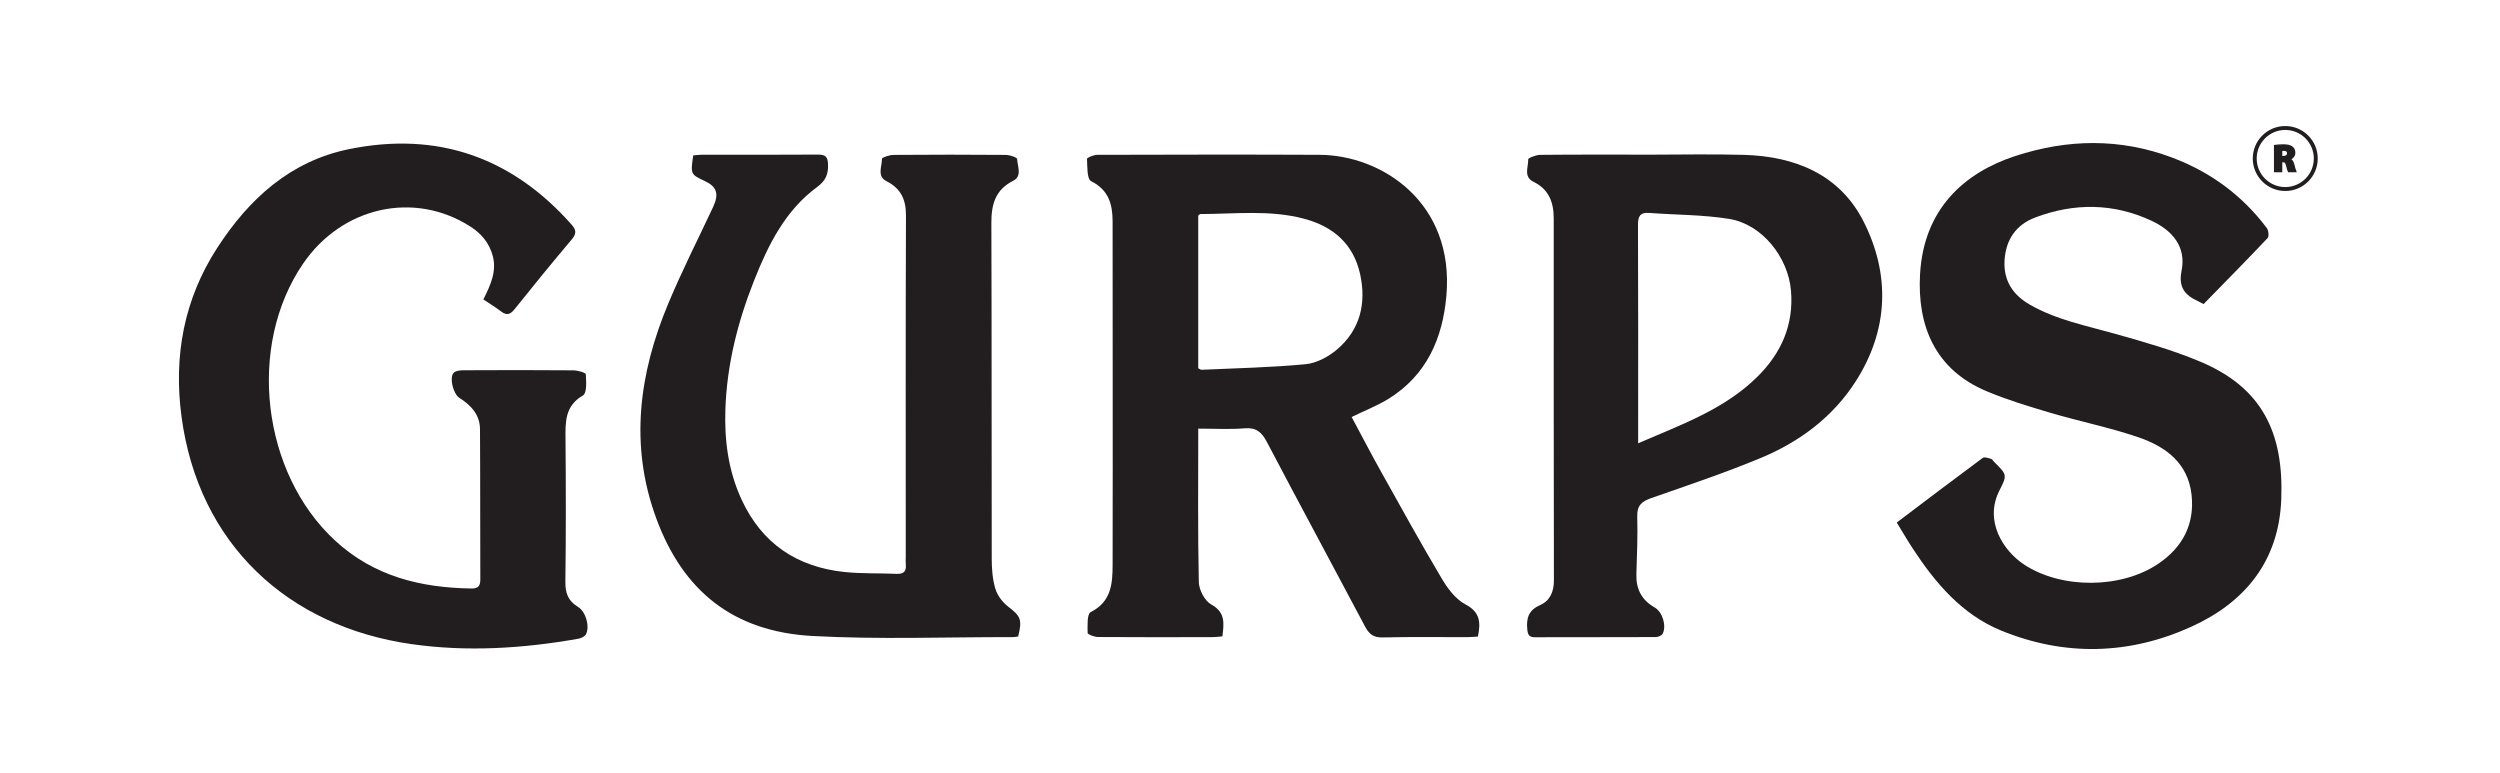
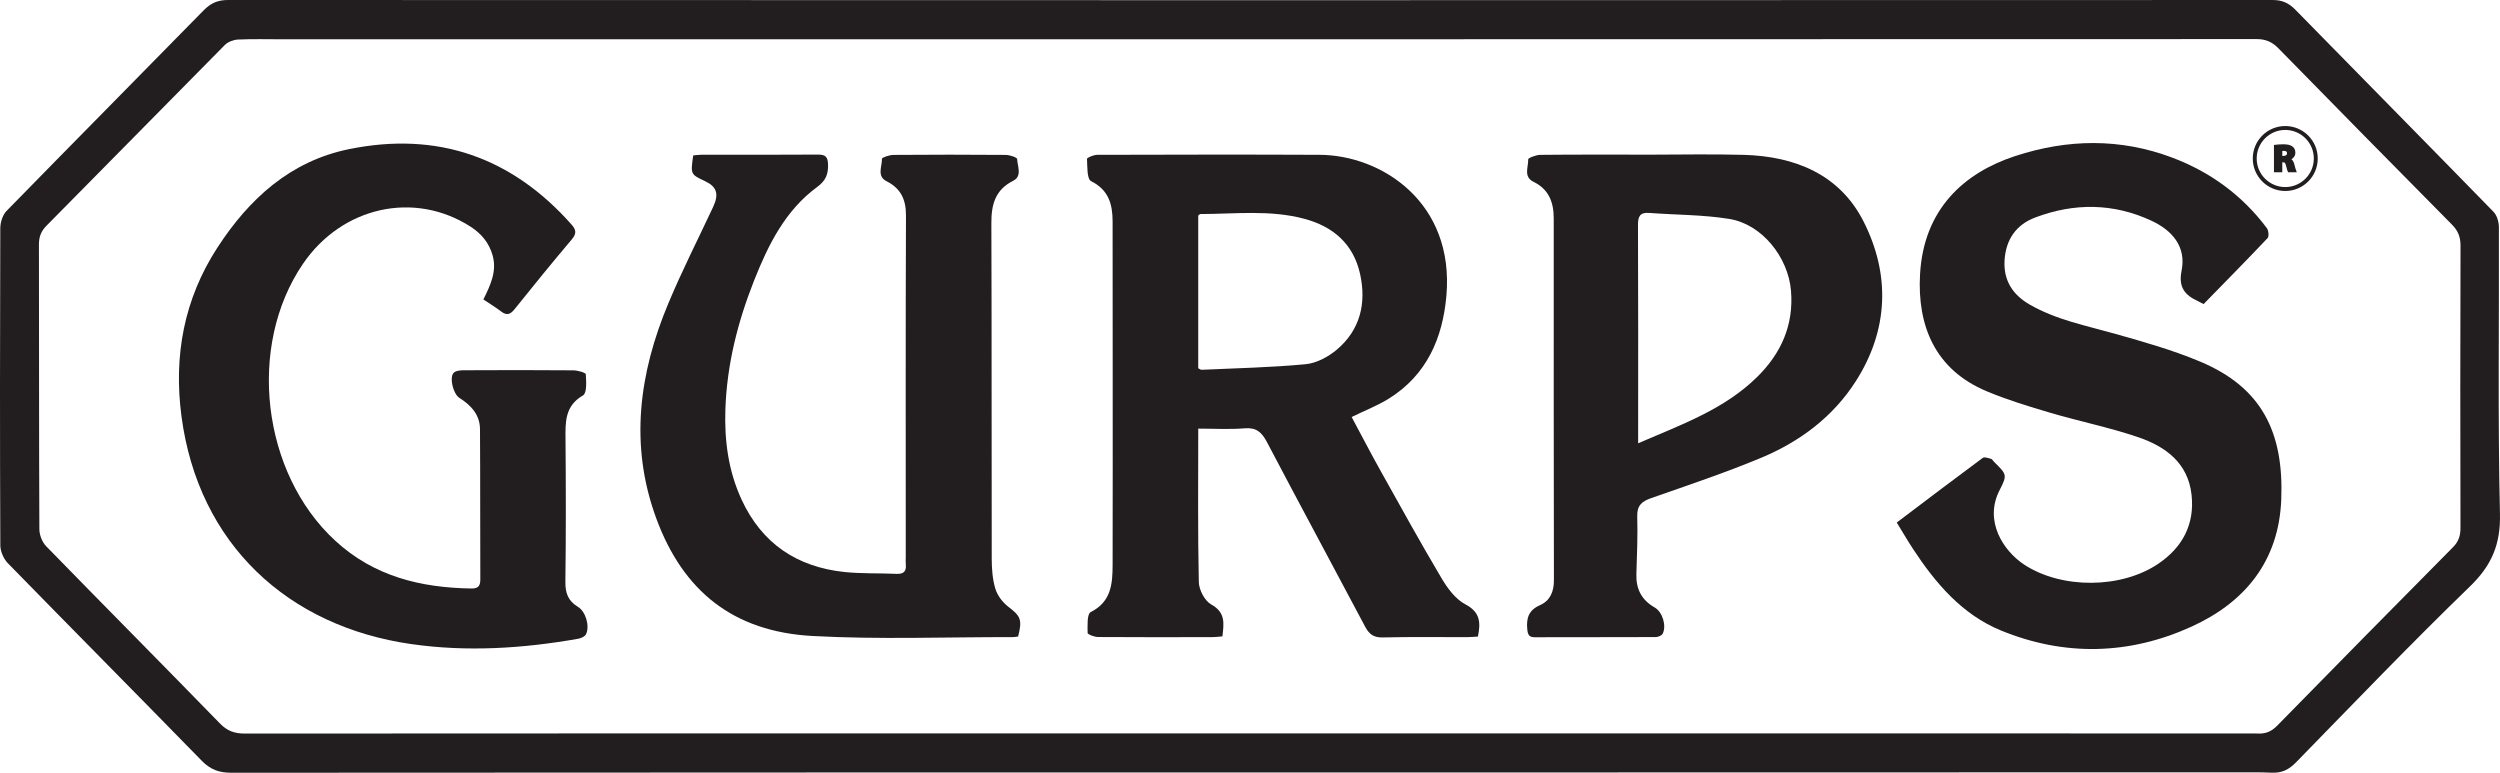
- <svg xmlns="http://www.w3.org/2000/svg" xmlns:xlink="http://www.w3.org/1999/xlink" width="1911.97pt" height="590.99pt" viewBox="0 0 1911.97 590.99" version="1.1" id="svg40">
-   <defs id="defs13">
-     <g id="g8">
+ <svg xmlns="http://www.w3.org/2000/svg" xmlns:xlink="http://www.w3.org/1999/xlink" width="1911.97pt" height="590.99pt" viewBox="0 0 1911.97 590.99" version="1.1">
+   <defs>
+     <g>
      <symbol overflow="visible" id="glyph0-0">
-         <path style="stroke:none;" d="M 0 0 L 15.016 0 L 15.016 -21.016 L 0 -21.016 Z M 7.5 -11.859 L 2.406 -19.516 L 12.609 -19.516 Z M 8.406 -10.5 L 13.5 -18.156 L 13.5 -2.844 Z M 2.406 -1.5 L 7.5 -9.156 L 12.609 -1.5 Z M 1.5 -18.156 L 6.609 -10.5 L 1.5 -2.844 Z M 1.5 -18.156 " id="path2" />
+         <path style="stroke:none;" d="M 0 0 L 15.016 0 L 15.016 -21.016 L 0 -21.016 Z M 7.5 -11.859 L 2.406 -19.516 L 12.609 -19.516 Z M 8.406 -10.5 L 13.5 -18.156 L 13.5 -2.844 Z M 2.406 -1.5 L 7.5 -9.156 L 12.609 -1.5 Z M 1.5 -18.156 L 6.609 -10.5 L 1.5 -2.844 Z M 1.5 -18.156 " />
      </symbol>
      <symbol overflow="visible" id="glyph0-1">
-         <path style="stroke:none;" d="M 1.859 0 L 7.234 0 L 7.234 -7.594 L 8.109 -7.594 C 9.781 -7.594 10.531 -7.078 11.078 -4.688 C 11.641 -2.156 12.188 -0.594 12.484 0 L 18.016 0 C 17.625 -0.781 16.953 -3.719 16.359 -5.797 C 15.844 -7.531 15.094 -8.828 13.781 -9.422 L 13.781 -9.516 C 15.344 -10.109 17.234 -11.891 17.234 -14.406 C 17.234 -16.359 16.531 -17.797 15.25 -18.797 C 13.719 -19.953 11.5 -20.375 8.406 -20.375 C 5.703 -20.375 3.391 -20.172 1.859 -19.938 Z M 7.234 -16.234 C 7.5 -16.297 8.047 -16.359 9.062 -16.359 C 10.859 -16.359 11.859 -15.484 11.859 -13.984 C 11.859 -12.484 10.688 -11.5 8.641 -11.5 L 7.234 -11.5 Z M 7.234 -16.234 " id="path5" />
+         <path style="stroke:none;" d="M 1.859 0 L 7.234 0 L 7.234 -7.594 L 8.109 -7.594 C 9.781 -7.594 10.531 -7.078 11.078 -4.688 C 11.641 -2.156 12.188 -0.594 12.484 0 L 18.016 0 C 17.625 -0.781 16.953 -3.719 16.359 -5.797 C 15.844 -7.531 15.094 -8.828 13.781 -9.422 L 13.781 -9.516 C 15.344 -10.109 17.234 -11.891 17.234 -14.406 C 17.234 -16.359 16.531 -17.797 15.25 -18.797 C 13.719 -19.953 11.5 -20.375 8.406 -20.375 C 5.703 -20.375 3.391 -20.172 1.859 -19.938 Z M 7.234 -16.234 C 7.5 -16.297 8.047 -16.359 9.062 -16.359 C 10.859 -16.359 11.859 -15.484 11.859 -13.984 C 11.859 -12.484 10.688 -11.5 8.641 -11.5 L 7.234 -11.5 Z M 7.234 -16.234 " />
      </symbol>
    </g>
    <clipPath id="clip1">
-       <path d="M 0 0 L 1911.969 0 L 1911.969 590.988 L 0 590.988 Z M 0 0 " id="path10" />
+       <path d="M 0 0 L 1911.969 0 L 1911.969 590.988 L 0 590.988 Z M 0 0 " />
    </clipPath>
  </defs>
  <g id="surface1">
-     <path style=" stroke:none;fill-rule:nonzero;fill:rgb(100%,100%,100%);fill-opacity:1;" d="M 1874.289 171.797 C 1829.922 127.016 1785.73 82.062 1741.609 37.031 C 1736.859 32.188 1731.988 29.93 1724.898 29.93 C 1221.699 30.109 718.508 30.09 215.309 30.09 C 203.914 30.09 192.508 29.766 181.141 30.285 C 177.66 30.441 173.398 32.047 170.992 34.477 C 125.48 80.41 80.266 126.645 34.73 172.559 C 30.371 176.953 28.836 181.23 28.848 187.176 C 29.004 259.695 28.863 332.219 29.18 404.738 C 29.199 409.129 31.285 414.613 34.316 417.727 C 78.512 463.082 123.148 508 167.316 553.375 C 172.93 559.141 178.535 561.066 186.254 561.059 C 396.035 560.902 605.82 560.934 815.602 560.934 C 905.629 560.934 995.652 560.945 1085.68 560.914 C 1086.352 560.914 1087.059 560.945 1717.91 560.977 C 1719.422 560.988 1720.949 560.977 1722.48 560.977 L 1724.391 560.977 L 1724.391 561.004 C 1724.961 561.016 1725.531 561.008 1726.078 561.031 C 1732.121 561.289 1736.391 559.359 1740.66 555 C 1785.32 509.371 1830.148 463.906 1875.078 418.547 C 1879.352 414.234 1880.828 409.77 1880.82 403.785 C 1880.641 331.82 1880.629 259.859 1880.852 187.895 C 1880.871 181.246 1878.961 176.512 1874.289 171.797 " id="path15" />
-     <path style=" stroke:none;fill-rule:nonzero;fill:rgb(13.3%,11.8%,12.199%);fill-opacity:1;" d="M 916.398 281.664 C 917.516 282.176 918.273 282.84 918.996 282.805 C 945.559 281.574 972.191 281.055 998.633 278.527 C 1006.871 277.738 1015.801 272.938 1022.309 267.469 C 1040.34 252.289 1045.148 231.828 1040.141 209.406 C 1035.051 186.602 1019.641 173.238 997.504 167.32 C 971.293 160.312 944.562 163.664 918.004 163.699 C 917.57 163.699 917.141 164.289 916.398 164.828 Z M 916.41 327.801 C 916.41 367.977 916.004 406.57 916.84 445.141 C 916.969 451.098 921.367 459.555 926.316 462.281 C 937.434 468.406 936.016 476.785 934.898 486.695 C 932.129 486.91 929.715 487.262 927.305 487.266 C 898.137 487.312 868.973 487.398 839.809 487.184 C 837 487.16 831.824 485.219 831.809 484.113 C 831.738 478.602 831.266 469.566 834.125 468.133 C 849.902 460.219 850.875 446.453 850.914 432.02 C 851.039 383.133 850.98 334.246 850.973 285.355 C 850.965 246.746 850.93 208.137 850.906 169.527 C 850.895 156.324 848.004 145.336 834.445 138.535 C 831.238 136.926 831.621 127.414 831.336 121.488 C 831.289 120.551 836.457 118.426 839.219 118.414 C 895.883 118.258 952.547 118.129 1009.211 118.406 C 1056.691 118.641 1112.531 154.781 1106.172 226.387 C 1103.289 258.73 1091.121 286.727 1062.352 304.738 C 1053.738 310.133 1044.078 313.852 1033.719 318.914 C 1041.078 332.637 1048.18 346.348 1055.699 359.816 C 1071.121 387.438 1086.398 415.141 1102.539 442.336 C 1107.078 449.977 1113.191 458.246 1120.699 462.188 C 1131.922 468.082 1132.539 475.824 1130.301 486.852 C 1127.602 486.992 1124.66 487.277 1121.719 487.285 C 1100.328 487.328 1078.93 486.98 1057.559 487.512 C 1050.602 487.684 1047.121 485.074 1044.059 479.297 C 1019.102 432.207 993.754 385.328 968.965 338.156 C 965.016 330.641 960.918 326.812 951.855 327.566 C 940.328 328.527 928.664 327.801 916.41 327.801 " id="path17" />
-     <path style=" stroke:none;fill-rule:nonzero;fill:rgb(13.3%,11.8%,12.199%);fill-opacity:1;" d="M 1450.621 399.625 C 1472.93 382.77 1494.559 366.336 1516.391 350.184 C 1517.648 349.246 1520.641 350.355 1522.719 350.918 C 1523.641 351.168 1524.262 352.445 1525.051 353.227 C 1534.762 362.848 1535.32 363.133 1529.27 374.867 C 1517.102 398.477 1532.238 421.387 1548.02 431.773 C 1576.629 450.613 1622.461 450.375 1650.828 431.02 C 1669.391 418.363 1678.551 400.742 1676.07 378.332 C 1673.398 354.148 1656.23 341.52 1635.469 334.434 C 1613.461 326.926 1590.488 322.297 1568.141 315.711 C 1551.691 310.859 1535.172 305.84 1519.379 299.227 C 1479.859 282.684 1466.199 249.105 1468.43 209.707 C 1471.238 159.816 1502.23 132.109 1541.148 119.359 C 1581.23 106.227 1621.488 105.562 1661.211 120.512 C 1690.371 131.488 1714.879 149.352 1733.66 174.477 C 1734.988 176.262 1735.441 180.809 1734.219 182.102 C 1718.031 199.215 1701.48 215.977 1685.281 232.562 C 1682.809 231.273 1681.859 230.727 1680.871 230.27 C 1670.898 225.668 1665.91 219.652 1668.441 207.086 C 1672.172 188.48 1661.141 176.148 1645.43 168.824 C 1616.328 155.254 1586.262 155.066 1556.422 166.371 C 1541.961 171.848 1534.07 183.164 1533.078 198.902 C 1532.102 214.523 1539.309 225.484 1552.449 233.023 C 1572.73 244.656 1595.441 249.031 1617.602 255.285 C 1639.699 261.52 1661.98 267.812 1683.07 276.73 C 1729.5 296.367 1746.77 330.227 1744.672 382.188 C 1742.781 429.25 1716.898 460.676 1675.93 479.297 C 1628.32 500.938 1578.84 502.113 1530.262 482.164 C 1500.531 469.949 1480.211 445.996 1462.91 419.594 C 1458.691 413.148 1454.82 406.477 1450.621 399.625 " id="path19" />
-     <path style=" stroke:none;fill-rule:nonzero;fill:rgb(13.3%,11.8%,12.199%);fill-opacity:1;" d="M 530.152 118.875 C 532.473 118.668 534.379 118.355 536.289 118.352 C 566.016 118.324 595.746 118.465 625.473 118.223 C 631.223 118.176 633.086 119.855 633.273 125.723 C 633.516 133.289 631.516 138.191 624.949 143.016 C 600.488 160.988 587.52 187.277 576.715 214.562 C 564.176 246.223 555.883 279.02 554.754 313.262 C 553.973 337.086 557.051 360.309 567.227 382.242 C 582.777 415.746 609.48 433.574 645.625 437.438 C 658.84 438.852 672.262 438.254 685.574 438.871 C 691.039 439.125 693.289 437.062 692.738 431.656 C 692.543 429.73 692.715 427.77 692.715 425.824 C 692.711 338.859 692.551 251.898 692.879 164.938 C 692.926 152.695 689.066 144.191 678.047 138.613 C 670.359 134.727 674.664 127.25 674.508 121.395 C 674.48 120.461 680.234 118.5 683.328 118.477 C 711.945 118.246 740.562 118.238 769.18 118.477 C 772.23 118.504 777.812 120.367 777.879 121.609 C 778.18 127.266 781.898 134.738 774.852 138.281 C 761.043 145.223 758.137 156.539 758.188 170.727 C 758.5 256.301 758.281 341.875 758.465 427.449 C 758.48 435.152 759.062 443.164 761.297 450.445 C 762.875 455.582 766.895 460.766 771.23 464.098 C 780.527 471.242 781.953 473.812 778.66 486.793 C 777.398 486.949 776.043 487.262 774.691 487.258 C 723.57 487.172 672.336 489.184 621.359 486.395 C 561.078 483.094 522.359 452.352 501.766 396.074 C 481.312 340.191 488.777 285.539 511.078 232.156 C 521.547 207.094 533.91 182.82 545.43 158.195 C 550.012 148.398 548.223 142.762 539.141 138.504 C 528.098 133.328 528.098 133.328 530.152 118.875 " id="path21" />
-     <path style=" stroke:none;fill-rule:nonzero;fill:rgb(13.3%,11.8%,12.199%);fill-opacity:1;" d="M 369.68 229.012 C 375.328 217.73 380.07 207.277 376.766 195.395 C 374.129 185.898 368.273 178.766 359.992 173.426 C 317.027 145.719 261.695 157.891 231.758 201.703 C 188.723 264.691 200.176 361.641 256.27 413.43 C 285.926 440.809 321.699 449.484 360.562 450.078 C 365.578 450.152 367.359 448.211 367.34 443.191 C 367.176 404.852 367.352 366.508 367.094 328.164 C 367.02 317.086 360.125 309.871 351.266 304.246 C 346.773 301.398 343.547 289.188 346.816 285.281 C 348.195 283.641 351.68 283.188 354.211 283.176 C 382.273 283.035 410.336 282.98 438.398 283.223 C 441.77 283.254 447.918 284.969 448.008 286.234 C 448.387 291.727 448.902 300.633 445.934 302.352 C 431.75 310.551 432.395 323.082 432.504 336.414 C 432.801 372.531 432.879 408.656 432.391 444.77 C 432.273 453.48 434.406 459.52 441.992 464.102 C 448.035 467.746 451.168 478.961 448.188 485.027 C 447.336 486.762 444.445 488.117 442.285 488.5 C 399.902 495.984 357.145 498.68 314.52 492.586 C 220.551 479.152 151.773 416.469 138.785 318.371 C 132.668 272.172 140.707 228.691 166.324 189.273 C 190.594 151.938 222.121 123.191 266.984 114.051 C 334.457 100.305 391.34 120.117 437.094 171.715 C 440.602 175.672 441.137 178.562 437.363 183.02 C 422.48 200.605 407.938 218.48 393.535 236.465 C 390.258 240.559 387.527 241.477 383.242 238.199 C 379.098 235.027 374.598 232.312 369.68 229.012 " id="path23" />
-     <path style=" stroke:none;fill-rule:nonzero;fill:rgb(13.3%,11.8%,12.199%);fill-opacity:1;" d="M 1252.84 339.008 C 1286.23 324.617 1318.809 313.016 1343.91 288.25 C 1362.121 270.289 1371.941 248.652 1369.73 222.344 C 1367.59 196.734 1347.578 171.504 1322.578 167.441 C 1302.461 164.168 1281.781 164.395 1261.359 162.844 C 1254.191 162.301 1252.68 165.5 1252.711 172.121 C 1252.941 224.316 1252.84 276.516 1252.84 328.715 Z M 1258.77 118.305 C 1283.77 118.305 1308.801 117.73 1333.781 118.438 C 1372.891 119.543 1406.988 133.453 1425.191 169.316 C 1445.809 209.953 1444.379 252.355 1419.289 291.57 C 1401.949 318.676 1376.66 337.676 1347.23 349.977 C 1319.602 361.527 1291.109 371.027 1262.82 380.938 C 1255.578 383.473 1251.891 386.637 1252.141 394.969 C 1252.57 409.668 1251.941 424.406 1251.488 439.121 C 1251.148 450.465 1255.441 458.867 1265.461 464.582 C 1271.512 468.031 1274.648 478.641 1271.602 484.621 C 1270.871 486.047 1268.16 487.215 1266.352 487.223 C 1235.512 487.367 1204.672 487.258 1173.828 487.359 C 1169.371 487.375 1168.441 485.402 1168.051 481.348 C 1167.211 472.863 1169.02 466.68 1177.691 462.863 C 1185.488 459.434 1188.43 452.527 1188.41 443.816 C 1188.238 351.574 1188.238 259.328 1188.27 167.082 C 1188.27 154.77 1184.621 144.801 1172.77 139.02 C 1164.922 135.188 1168.969 127.723 1168.738 121.891 C 1168.691 120.812 1174.691 118.465 1177.922 118.434 C 1204.859 118.148 1231.82 118.27 1258.77 118.27 " id="path25" />
-     <g style="fill:rgb(13.3%,11.8%,12.199%);fill-opacity:1;" id="g29">
-       <use xlink:href="#glyph0-1" x="1737.73" y="131.23" id="use27" />
+     <path style=" stroke:none;fill-rule:nonzero;fill:rgb(100%,100%,100%);fill-opacity:1;" d="M 1874.289 171.797 C 1829.922 127.016 1785.73 82.062 1741.609 37.031 C 1736.859 32.188 1731.988 29.93 1724.898 29.93 C 1221.699 30.109 718.508 30.09 215.309 30.09 C 203.914 30.09 192.508 29.766 181.141 30.285 C 177.66 30.441 173.398 32.047 170.992 34.477 C 125.48 80.41 80.266 126.645 34.73 172.559 C 30.371 176.953 28.836 181.23 28.848 187.176 C 29.004 259.695 28.863 332.219 29.18 404.738 C 29.199 409.129 31.285 414.613 34.316 417.727 C 78.512 463.082 123.148 508 167.316 553.375 C 172.93 559.141 178.535 561.066 186.254 561.059 C 396.035 560.902 605.82 560.934 815.602 560.934 C 905.629 560.934 995.652 560.945 1085.68 560.914 C 1086.352 560.914 1087.059 560.945 1717.91 560.977 C 1719.422 560.988 1720.949 560.977 1722.48 560.977 L 1724.391 560.977 L 1724.391 561.004 C 1724.961 561.016 1725.531 561.008 1726.078 561.031 C 1732.121 561.289 1736.391 559.359 1740.66 555 C 1785.32 509.371 1830.148 463.906 1875.078 418.547 C 1879.352 414.234 1880.828 409.77 1880.82 403.785 C 1880.641 331.82 1880.629 259.859 1880.852 187.895 C 1880.871 181.246 1878.961 176.512 1874.289 171.797 " />
+     <path style=" stroke:none;fill-rule:nonzero;fill:rgb(13.3%,11.8%,12.199%);fill-opacity:1;" d="M 916.398 281.664 C 917.516 282.176 918.273 282.84 918.996 282.805 C 945.559 281.574 972.191 281.055 998.633 278.527 C 1006.871 277.738 1015.801 272.938 1022.309 267.469 C 1040.34 252.289 1045.148 231.828 1040.141 209.406 C 1035.051 186.602 1019.641 173.238 997.504 167.32 C 971.293 160.312 944.562 163.664 918.004 163.699 C 917.57 163.699 917.141 164.289 916.398 164.828 Z M 916.41 327.801 C 916.41 367.977 916.004 406.57 916.84 445.141 C 916.969 451.098 921.367 459.555 926.316 462.281 C 937.434 468.406 936.016 476.785 934.898 486.695 C 932.129 486.91 929.715 487.262 927.305 487.266 C 898.137 487.312 868.973 487.398 839.809 487.184 C 837 487.16 831.824 485.219 831.809 484.113 C 831.738 478.602 831.266 469.566 834.125 468.133 C 849.902 460.219 850.875 446.453 850.914 432.02 C 851.039 383.133 850.98 334.246 850.973 285.355 C 850.965 246.746 850.93 208.137 850.906 169.527 C 850.895 156.324 848.004 145.336 834.445 138.535 C 831.238 136.926 831.621 127.414 831.336 121.488 C 831.289 120.551 836.457 118.426 839.219 118.414 C 895.883 118.258 952.547 118.129 1009.211 118.406 C 1056.691 118.641 1112.531 154.781 1106.172 226.387 C 1103.289 258.73 1091.121 286.727 1062.352 304.738 C 1053.738 310.133 1044.078 313.852 1033.719 318.914 C 1041.078 332.637 1048.18 346.348 1055.699 359.816 C 1071.121 387.438 1086.398 415.141 1102.539 442.336 C 1107.078 449.977 1113.191 458.246 1120.699 462.188 C 1131.922 468.082 1132.539 475.824 1130.301 486.852 C 1127.602 486.992 1124.66 487.277 1121.719 487.285 C 1100.328 487.328 1078.93 486.98 1057.559 487.512 C 1050.602 487.684 1047.121 485.074 1044.059 479.297 C 1019.102 432.207 993.754 385.328 968.965 338.156 C 965.016 330.641 960.918 326.812 951.855 327.566 C 940.328 328.527 928.664 327.801 916.41 327.801 " />
+     <path style=" stroke:none;fill-rule:nonzero;fill:rgb(13.3%,11.8%,12.199%);fill-opacity:1;" d="M 1450.621 399.625 C 1472.93 382.77 1494.559 366.336 1516.391 350.184 C 1517.648 349.246 1520.641 350.355 1522.719 350.918 C 1523.641 351.168 1524.262 352.445 1525.051 353.227 C 1534.762 362.848 1535.32 363.133 1529.27 374.867 C 1517.102 398.477 1532.238 421.387 1548.02 431.773 C 1576.629 450.613 1622.461 450.375 1650.828 431.02 C 1669.391 418.363 1678.551 400.742 1676.07 378.332 C 1673.398 354.148 1656.23 341.52 1635.469 334.434 C 1613.461 326.926 1590.488 322.297 1568.141 315.711 C 1551.691 310.859 1535.172 305.84 1519.379 299.227 C 1479.859 282.684 1466.199 249.105 1468.43 209.707 C 1471.238 159.816 1502.23 132.109 1541.148 119.359 C 1581.23 106.227 1621.488 105.562 1661.211 120.512 C 1690.371 131.488 1714.879 149.352 1733.66 174.477 C 1734.988 176.262 1735.441 180.809 1734.219 182.102 C 1718.031 199.215 1701.48 215.977 1685.281 232.562 C 1682.809 231.273 1681.859 230.727 1680.871 230.27 C 1670.898 225.668 1665.91 219.652 1668.441 207.086 C 1672.172 188.48 1661.141 176.148 1645.43 168.824 C 1616.328 155.254 1586.262 155.066 1556.422 166.371 C 1541.961 171.848 1534.07 183.164 1533.078 198.902 C 1532.102 214.523 1539.309 225.484 1552.449 233.023 C 1572.73 244.656 1595.441 249.031 1617.602 255.285 C 1639.699 261.52 1661.98 267.812 1683.07 276.73 C 1729.5 296.367 1746.77 330.227 1744.672 382.188 C 1742.781 429.25 1716.898 460.676 1675.93 479.297 C 1628.32 500.938 1578.84 502.113 1530.262 482.164 C 1500.531 469.949 1480.211 445.996 1462.91 419.594 C 1458.691 413.148 1454.82 406.477 1450.621 399.625 " />
+     <path style=" stroke:none;fill-rule:nonzero;fill:rgb(13.3%,11.8%,12.199%);fill-opacity:1;" d="M 530.152 118.875 C 532.473 118.668 534.379 118.355 536.289 118.352 C 566.016 118.324 595.746 118.465 625.473 118.223 C 631.223 118.176 633.086 119.855 633.273 125.723 C 633.516 133.289 631.516 138.191 624.949 143.016 C 600.488 160.988 587.52 187.277 576.715 214.562 C 564.176 246.223 555.883 279.02 554.754 313.262 C 553.973 337.086 557.051 360.309 567.227 382.242 C 582.777 415.746 609.48 433.574 645.625 437.438 C 658.84 438.852 672.262 438.254 685.574 438.871 C 691.039 439.125 693.289 437.062 692.738 431.656 C 692.543 429.73 692.715 427.77 692.715 425.824 C 692.711 338.859 692.551 251.898 692.879 164.938 C 692.926 152.695 689.066 144.191 678.047 138.613 C 670.359 134.727 674.664 127.25 674.508 121.395 C 674.48 120.461 680.234 118.5 683.328 118.477 C 711.945 118.246 740.562 118.238 769.18 118.477 C 772.23 118.504 777.812 120.367 777.879 121.609 C 778.18 127.266 781.898 134.738 774.852 138.281 C 761.043 145.223 758.137 156.539 758.188 170.727 C 758.5 256.301 758.281 341.875 758.465 427.449 C 758.48 435.152 759.062 443.164 761.297 450.445 C 762.875 455.582 766.895 460.766 771.23 464.098 C 780.527 471.242 781.953 473.812 778.66 486.793 C 777.398 486.949 776.043 487.262 774.691 487.258 C 723.57 487.172 672.336 489.184 621.359 486.395 C 561.078 483.094 522.359 452.352 501.766 396.074 C 481.312 340.191 488.777 285.539 511.078 232.156 C 521.547 207.094 533.91 182.82 545.43 158.195 C 550.012 148.398 548.223 142.762 539.141 138.504 C 528.098 133.328 528.098 133.328 530.152 118.875 " />
+     <path style=" stroke:none;fill-rule:nonzero;fill:rgb(13.3%,11.8%,12.199%);fill-opacity:1;" d="M 369.68 229.012 C 375.328 217.73 380.07 207.277 376.766 195.395 C 374.129 185.898 368.273 178.766 359.992 173.426 C 317.027 145.719 261.695 157.891 231.758 201.703 C 188.723 264.691 200.176 361.641 256.27 413.43 C 285.926 440.809 321.699 449.484 360.562 450.078 C 365.578 450.152 367.359 448.211 367.34 443.191 C 367.176 404.852 367.352 366.508 367.094 328.164 C 367.02 317.086 360.125 309.871 351.266 304.246 C 346.773 301.398 343.547 289.188 346.816 285.281 C 348.195 283.641 351.68 283.188 354.211 283.176 C 382.273 283.035 410.336 282.98 438.398 283.223 C 441.77 283.254 447.918 284.969 448.008 286.234 C 448.387 291.727 448.902 300.633 445.934 302.352 C 431.75 310.551 432.395 323.082 432.504 336.414 C 432.801 372.531 432.879 408.656 432.391 444.77 C 432.273 453.48 434.406 459.52 441.992 464.102 C 448.035 467.746 451.168 478.961 448.188 485.027 C 447.336 486.762 444.445 488.117 442.285 488.5 C 399.902 495.984 357.145 498.68 314.52 492.586 C 220.551 479.152 151.773 416.469 138.785 318.371 C 132.668 272.172 140.707 228.691 166.324 189.273 C 190.594 151.938 222.121 123.191 266.984 114.051 C 334.457 100.305 391.34 120.117 437.094 171.715 C 440.602 175.672 441.137 178.562 437.363 183.02 C 422.48 200.605 407.938 218.48 393.535 236.465 C 390.258 240.559 387.527 241.477 383.242 238.199 C 379.098 235.027 374.598 232.312 369.68 229.012 " />
+     <path style=" stroke:none;fill-rule:nonzero;fill:rgb(13.3%,11.8%,12.199%);fill-opacity:1;" d="M 1252.84 339.008 C 1286.23 324.617 1318.809 313.016 1343.91 288.25 C 1362.121 270.289 1371.941 248.652 1369.73 222.344 C 1367.59 196.734 1347.578 171.504 1322.578 167.441 C 1302.461 164.168 1281.781 164.395 1261.359 162.844 C 1254.191 162.301 1252.68 165.5 1252.711 172.121 C 1252.941 224.316 1252.84 276.516 1252.84 328.715 Z M 1258.77 118.305 C 1283.77 118.305 1308.801 117.73 1333.781 118.438 C 1372.891 119.543 1406.988 133.453 1425.191 169.316 C 1445.809 209.953 1444.379 252.355 1419.289 291.57 C 1401.949 318.676 1376.66 337.676 1347.23 349.977 C 1319.602 361.527 1291.109 371.027 1262.82 380.938 C 1255.578 383.473 1251.891 386.637 1252.141 394.969 C 1252.57 409.668 1251.941 424.406 1251.488 439.121 C 1251.148 450.465 1255.441 458.867 1265.461 464.582 C 1271.512 468.031 1274.648 478.641 1271.602 484.621 C 1270.871 486.047 1268.16 487.215 1266.352 487.223 C 1235.512 487.367 1204.672 487.258 1173.828 487.359 C 1169.371 487.375 1168.441 485.402 1168.051 481.348 C 1167.211 472.863 1169.02 466.68 1177.691 462.863 C 1185.488 459.434 1188.43 452.527 1188.41 443.816 C 1188.238 351.574 1188.238 259.328 1188.27 167.082 C 1188.27 154.77 1184.621 144.801 1172.77 139.02 C 1164.922 135.188 1168.969 127.723 1168.738 121.891 C 1168.691 120.812 1174.691 118.465 1177.922 118.434 C 1204.859 118.148 1231.82 118.27 1258.77 118.27 " />
+     <g style="fill:rgb(13.3%,11.8%,12.199%);fill-opacity:1;">
+       <use xlink:href="#glyph0-1" x="1737.73" y="131.23" />
    </g>
-     <path style="fill:none;stroke-width:10;stroke-linecap:butt;stroke-linejoin:miter;stroke:rgb(13.3%,11.8%,12.199%);stroke-opacity:1;stroke-miterlimit:10;" d="M 17395.898 4597.595 L 17449.688 4597.595 L 17449.688 4673.533 L 17458.398 4673.533 C 17475.195 4673.533 17482.695 4668.416 17488.086 4644.431 C 17493.789 4619.197 17499.219 4603.611 17502.188 4597.595 L 17557.383 4597.595 C 17553.516 4605.408 17546.914 4634.822 17540.898 4655.525 C 17535.781 4672.947 17528.281 4685.837 17515.117 4691.853 L 17515.117 4692.752 C 17530.703 4698.767 17549.609 4716.462 17549.609 4741.658 C 17549.609 4761.189 17542.695 4775.564 17529.805 4785.486 C 17514.492 4797.205 17492.305 4801.384 17461.406 4801.384 C 17434.414 4801.384 17411.211 4799.275 17395.898 4796.892 Z M 17449.688 4759.978 C 17452.383 4760.564 17457.812 4761.189 17468.008 4761.189 C 17486.016 4761.189 17495.898 4752.478 17495.898 4737.478 C 17495.898 4722.478 17484.219 4712.556 17463.789 4712.556 L 17449.688 4712.556 Z M 17449.688 4759.978 " transform="matrix(0.1,0,0,-0.1,0,590.99)" id="path31" />
-     <path style="fill:none;stroke-width:30;stroke-linecap:butt;stroke-linejoin:miter;stroke:rgb(13.3%,11.8%,12.199%);stroke-opacity:1;stroke-miterlimit:10;" d="M 17710.781 4697.673 C 17710.781 4568.728 17606.289 4464.197 17477.383 4464.197 C 17348.516 4464.197 17243.906 4568.728 17243.906 4697.673 C 17243.906 4826.58 17348.516 4931.072 17477.383 4931.072 C 17606.289 4931.072 17710.781 4826.58 17710.781 4697.673 Z M 17710.781 4697.673 " transform="matrix(0.1,0,0,-0.1,0,590.99)" id="path33" />
+     <path style="fill:none;stroke-width:10;stroke-linecap:butt;stroke-linejoin:miter;stroke:rgb(13.3%,11.8%,12.199%);stroke-opacity:1;stroke-miterlimit:10;" d="M 17395.898 4597.595 L 17449.688 4597.595 L 17449.688 4673.533 L 17458.398 4673.533 C 17475.195 4673.533 17482.695 4668.416 17488.086 4644.431 C 17493.789 4619.197 17499.219 4603.611 17502.188 4597.595 L 17557.383 4597.595 C 17553.516 4605.408 17546.914 4634.822 17540.898 4655.525 C 17535.781 4672.947 17528.281 4685.837 17515.117 4691.853 L 17515.117 4692.752 C 17530.703 4698.767 17549.609 4716.462 17549.609 4741.658 C 17549.609 4761.189 17542.695 4775.564 17529.805 4785.486 C 17514.492 4797.205 17492.305 4801.384 17461.406 4801.384 C 17434.414 4801.384 17411.211 4799.275 17395.898 4796.892 Z M 17449.688 4759.978 C 17452.383 4760.564 17457.812 4761.189 17468.008 4761.189 C 17486.016 4761.189 17495.898 4752.478 17495.898 4737.478 C 17495.898 4722.478 17484.219 4712.556 17463.789 4712.556 L 17449.688 4712.556 Z M 17449.688 4759.978 " transform="matrix(0.1,0,0,-0.1,0,590.99)" />
+     <path style="fill:none;stroke-width:30;stroke-linecap:butt;stroke-linejoin:miter;stroke:rgb(13.3%,11.8%,12.199%);stroke-opacity:1;stroke-miterlimit:10;" d="M 17710.781 4697.673 C 17710.781 4568.728 17606.289 4464.197 17477.383 4464.197 C 17348.516 4464.197 17243.906 4568.728 17243.906 4697.673 C 17243.906 4826.58 17348.516 4931.072 17477.383 4931.072 C 17606.289 4931.072 17710.781 4826.58 17710.781 4697.673 Z M 17710.781 4697.673 " transform="matrix(0.1,0,0,-0.1,0,590.99)" />
+     <g clip-path="url(#clip1)" clip-rule="nonzero">
+       <path style=" stroke:none;fill-rule:nonzero;fill:rgb(13.3%,11.8%,12.199%);fill-opacity:1;" d="M 1881.738 403.746 C 1881.762 409.73 1880.281 414.195 1876.012 418.504 C 1831.07 463.863 1786.25 509.328 1741.59 554.957 C 1737.32 559.316 1733.051 561.246 1727.012 560.988 C 1726.449 560.965 1725.879 560.973 1725.32 560.965 L 1725.32 560.934 L 1723.398 560.934 C 1721.871 560.934 1720.34 560.945 1718.84 560.934 C 1087.988 560.906 1087.281 560.875 1086.602 560.875 C 996.578 560.906 906.551 560.891 816.527 560.891 C 606.742 560.891 396.965 560.859 187.18 561.016 C 179.461 561.023 173.855 559.102 168.242 553.336 C 124.074 507.961 79.434 463.039 35.242 417.684 C 32.211 414.57 30.125 409.09 30.105 404.695 C 29.789 332.176 29.93 259.656 29.773 187.137 C 29.762 181.188 31.297 176.91 35.656 172.516 C 81.191 126.602 126.406 80.367 171.918 34.434 C 174.324 32.008 178.586 30.402 182.066 30.242 C 193.434 29.723 204.84 30.047 216.234 30.047 C 719.43 30.051 1222.629 30.066 1725.828 29.891 C 1732.91 29.887 1737.789 32.145 1742.539 36.992 C 1786.648 82.02 1830.852 126.973 1875.219 171.754 C 1879.891 176.469 1881.789 181.207 1881.77 187.852 C 1881.551 259.816 1881.559 331.781 1881.738 403.746 M 1911.941 392.934 C 1910.23 319.895 1911.371 246.793 1911.121 173.719 C 1911.109 169.746 1909.648 164.699 1907 161.977 C 1856.629 110.32 1805.941 58.984 1755.469 7.438 C 1750.52 2.387 1745.531 0.004 1738.148 0.008 C 1216.879 0.199 695.613 0.203 174.348 0 C 166.355 -0.004 161.039 2.496 155.609 8.047 C 105.492 59.219 55.051 110.07 5.016 161.316 C 2 164.402 0.242 170.059 0.227 174.523 C -0.062 255.379 -0.094 336.234 0.246 417.094 C 0.266 421.711 2.77 427.422 6.027 430.762 C 55.285 481.227 104.98 531.273 154.23 581.746 C 160.785 588.465 167.395 590.996 176.738 590.988 C 479.051 590.75 781.363 590.785 1083.68 590.777 C 1085.32 590.777 1086.98 590.719 1725.32 590.652 L 1725.32 590.648 C 1729.281 590.688 1733.238 590.762 1737.191 590.953 C 1745.191 591.34 1750.59 588.539 1756.039 582.965 C 1800.09 537.863 1843.719 492.305 1889.012 448.469 C 1905.602 432.402 1912.488 416.379 1911.941 392.934 " />
+     </g>
  </g>
</svg>
